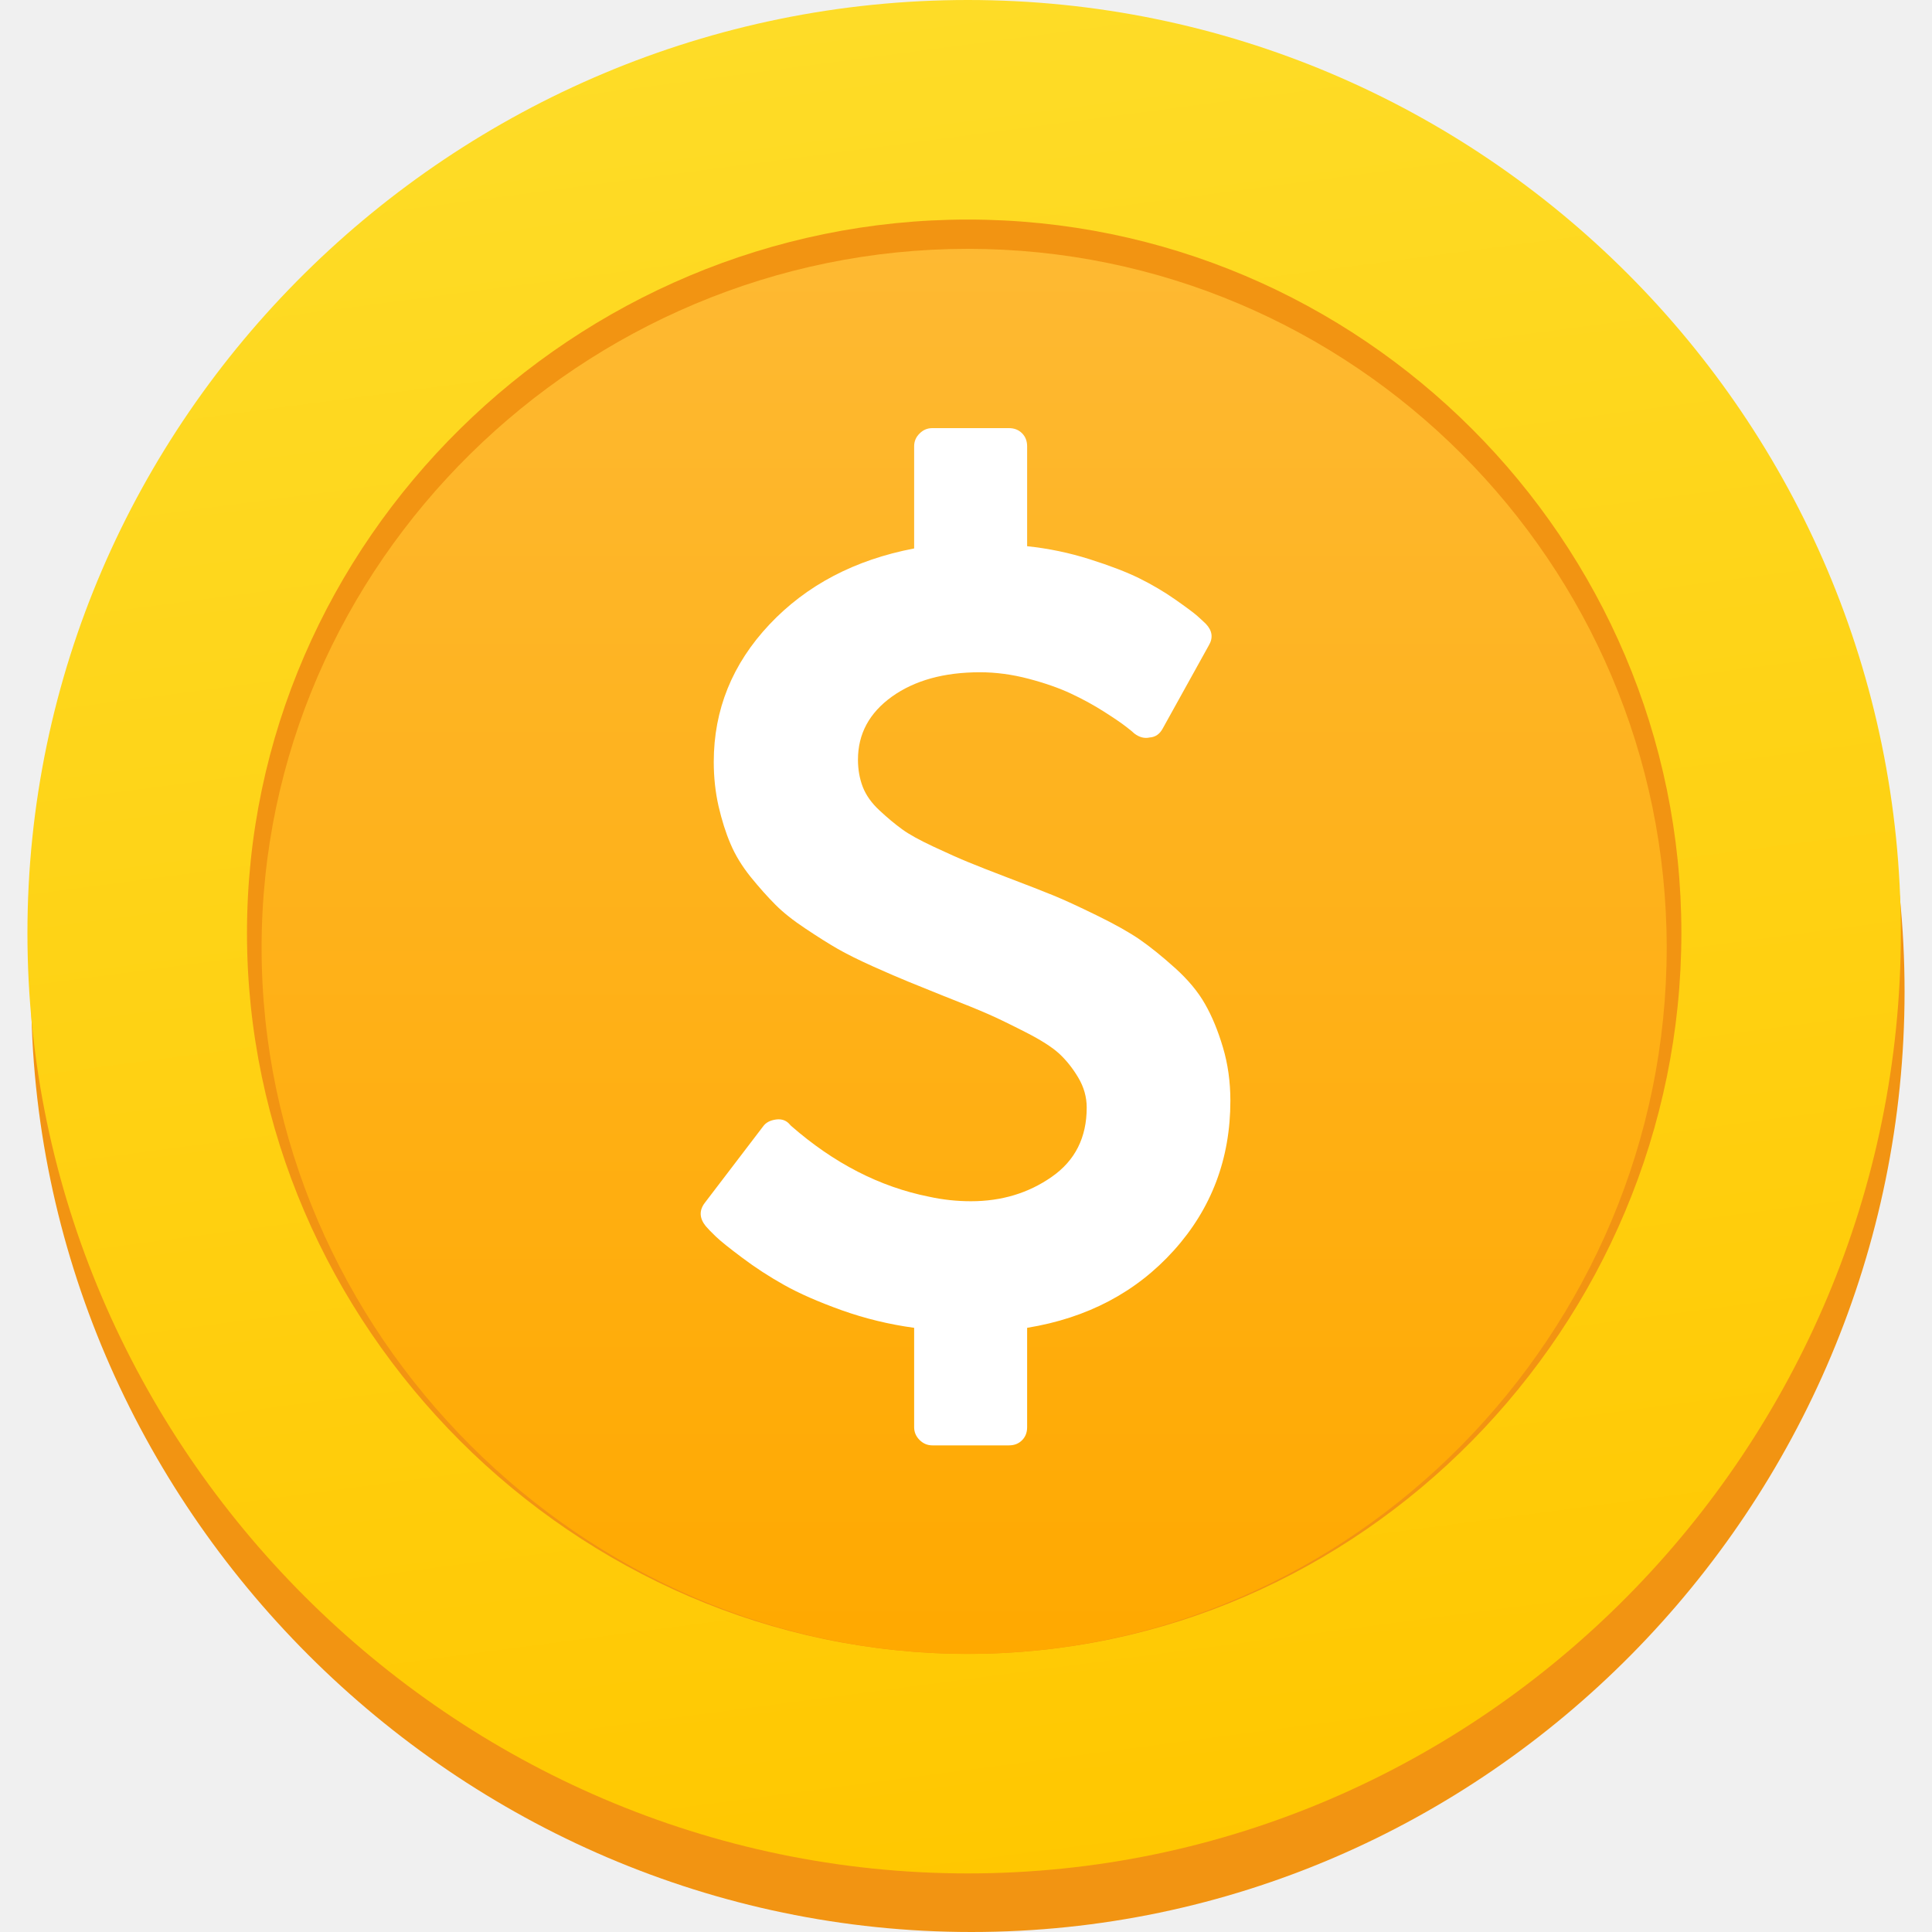
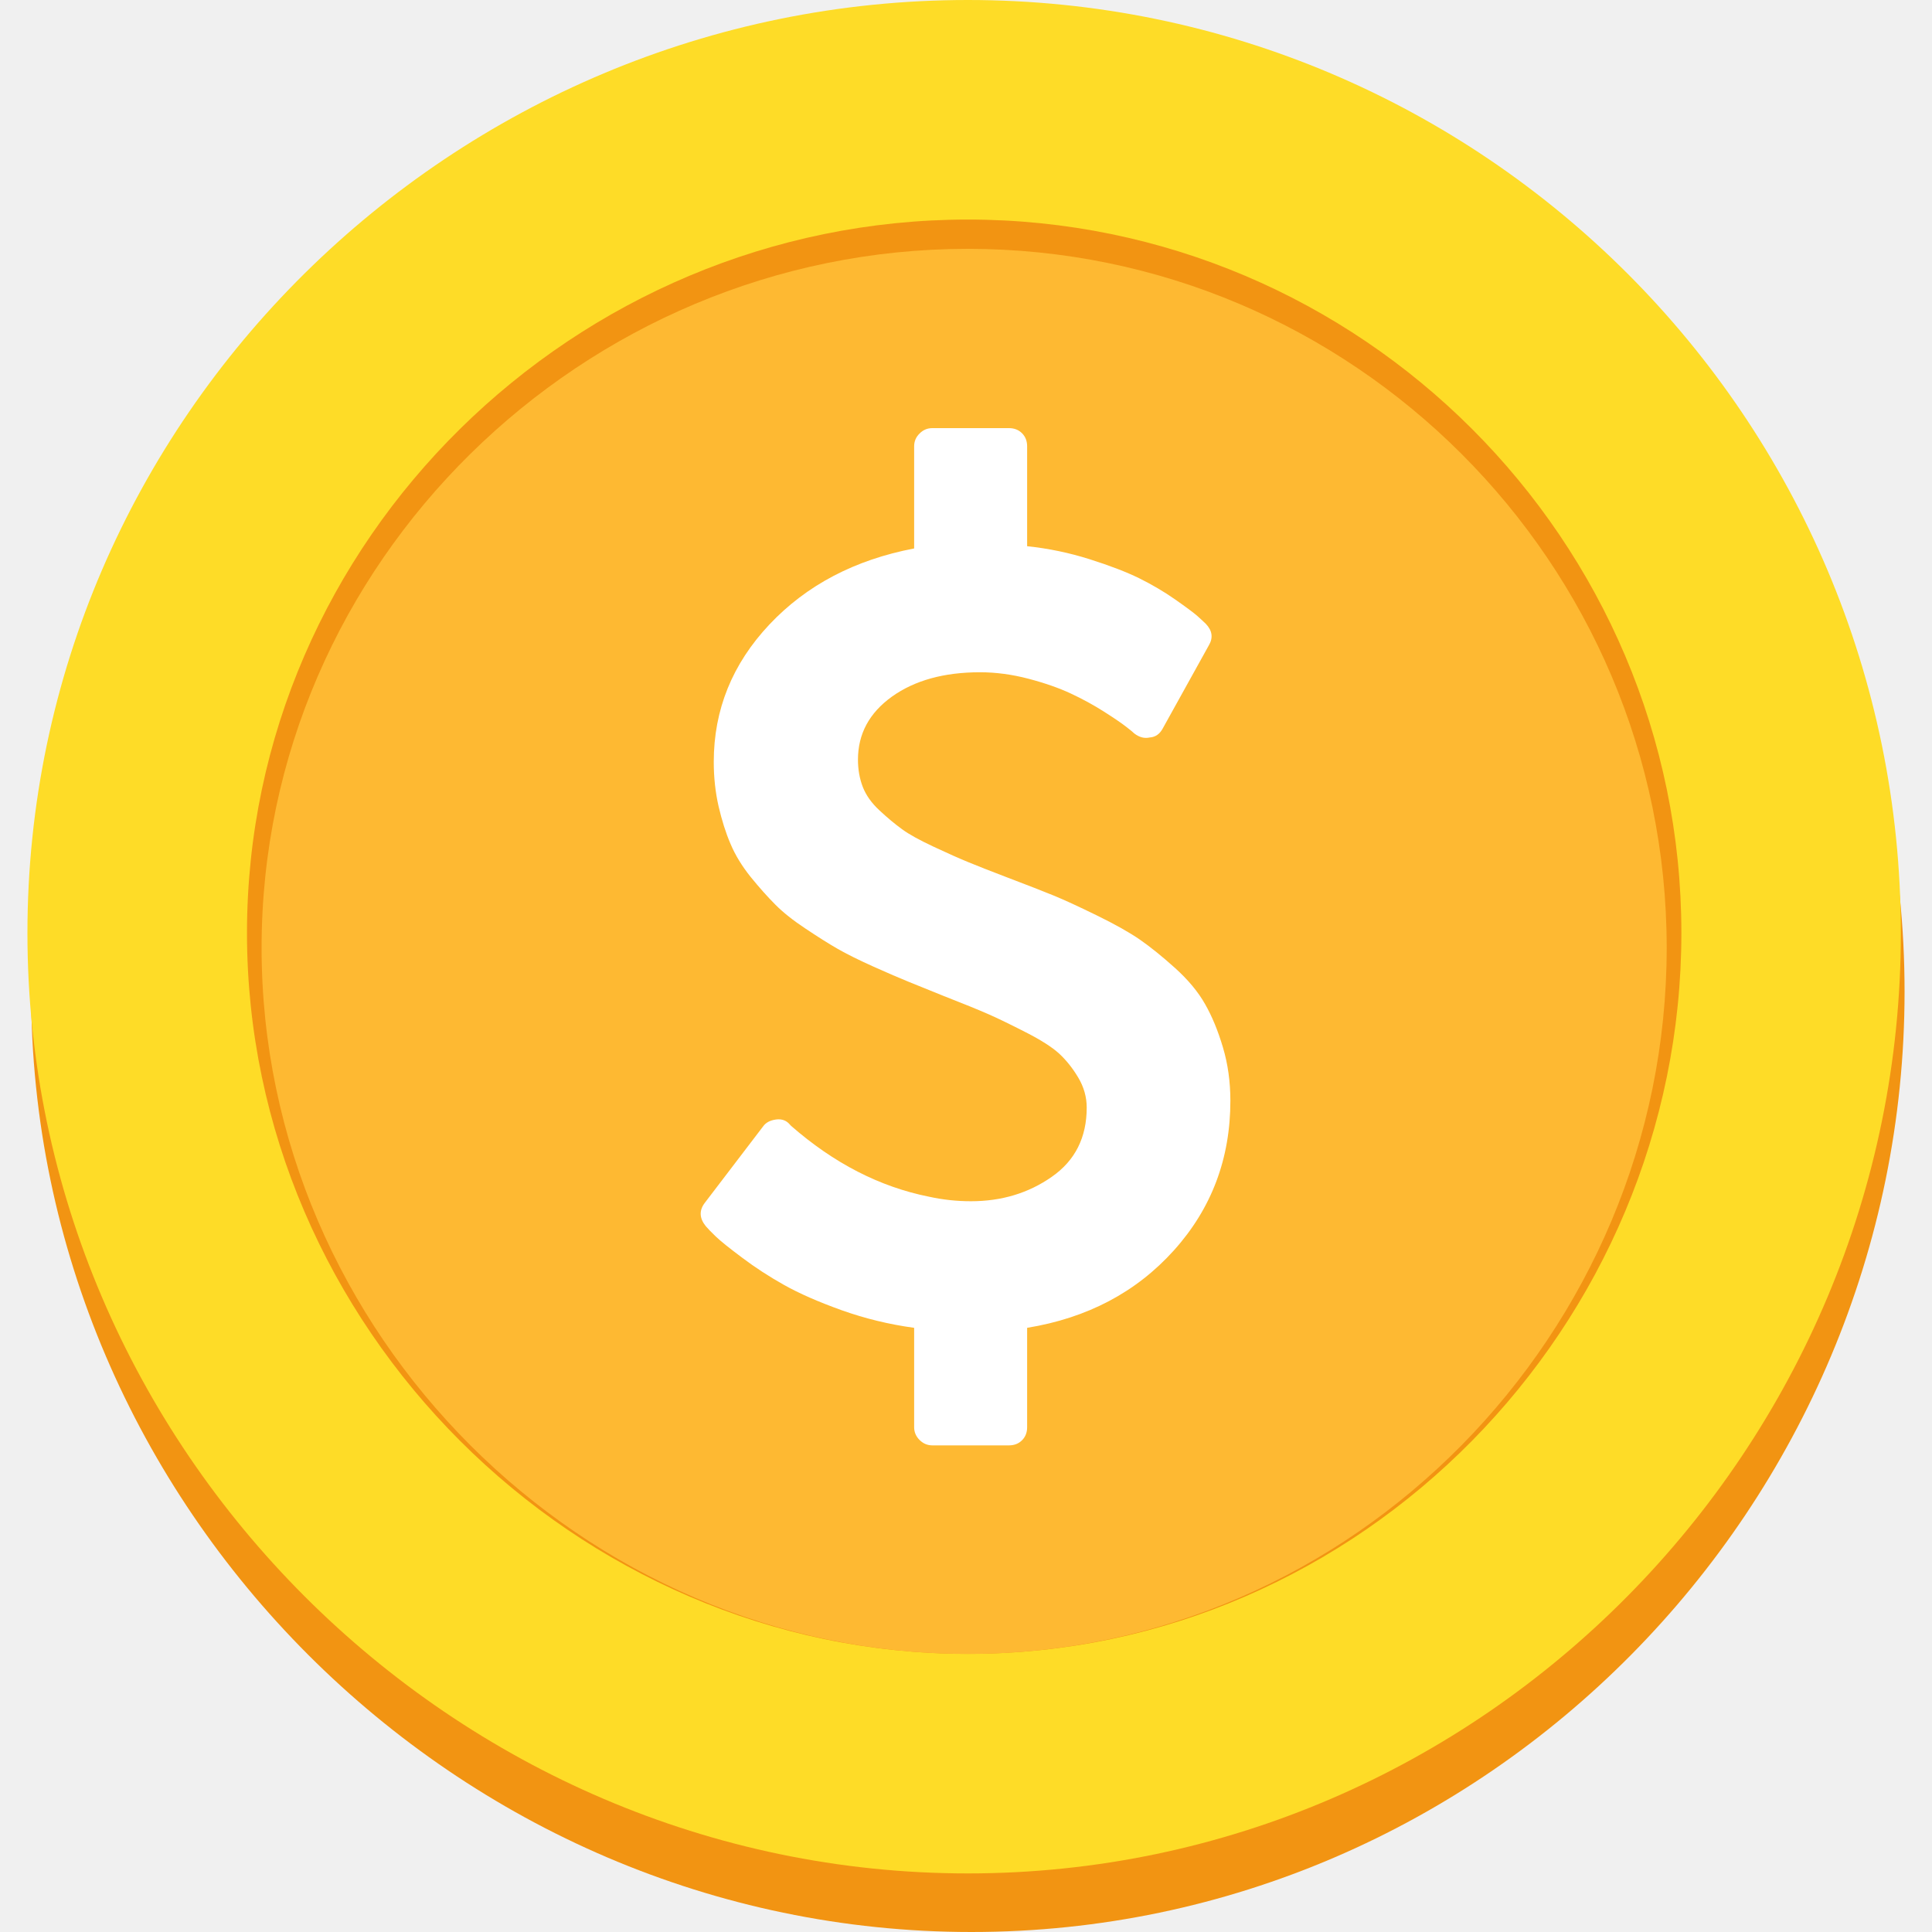
<svg xmlns="http://www.w3.org/2000/svg" width="25" height="25" viewBox="0 0 25 25" fill="none">
  <path d="M12.571 0.758C5.909 0.758 0.403 6.169 0.403 12.831C0.403 19.493 5.909 25 12.571 25C19.233 25 24.645 19.493 24.645 12.831C24.645 6.169 19.233 0.758 12.571 0.758Z" fill="#F29412" />
  <path d="M12.524 0C5.862 0 0.355 5.412 0.355 12.074C0.355 18.736 5.862 24.242 12.524 24.242C19.185 24.242 24.597 18.736 24.597 12.074C24.597 5.412 19.185 0 12.524 0Z" fill="url(#paint0_linear)" />
  <path d="M12.524 2.841C7.439 2.841 3.196 6.988 3.196 12.073C3.196 17.159 7.439 21.401 12.524 21.401C17.609 21.401 21.757 17.159 21.757 12.073C21.757 6.988 17.609 2.841 12.524 2.841Z" fill="#F29412" />
  <path d="M12.523 3.22C7.541 3.22 3.385 7.283 3.385 12.264C3.385 17.246 7.541 21.402 12.523 21.402C17.504 21.402 21.567 17.246 21.567 12.264C21.567 7.283 17.504 3.22 12.523 3.22Z" fill="url(#paint1_linear)" />
  <path d="M15.825 13.554C15.761 13.338 15.684 13.151 15.593 12.992C15.503 12.833 15.373 12.677 15.204 12.525C15.035 12.373 14.883 12.251 14.749 12.158C14.614 12.065 14.429 11.961 14.194 11.846C13.959 11.731 13.773 11.645 13.636 11.589C13.499 11.533 13.3 11.455 13.041 11.357C12.811 11.269 12.639 11.202 12.527 11.155C12.414 11.109 12.266 11.043 12.082 10.957C11.899 10.871 11.761 10.796 11.671 10.729C11.58 10.663 11.484 10.583 11.381 10.487C11.278 10.392 11.206 10.29 11.164 10.182C11.123 10.075 11.102 9.957 11.102 9.83C11.102 9.497 11.248 9.225 11.542 9.014C11.836 8.804 12.216 8.699 12.681 8.699C12.886 8.699 13.096 8.727 13.309 8.783C13.522 8.839 13.704 8.903 13.856 8.974C14.008 9.045 14.151 9.123 14.286 9.209C14.421 9.295 14.516 9.36 14.572 9.404C14.629 9.448 14.664 9.477 14.679 9.492C14.743 9.541 14.809 9.558 14.877 9.543C14.951 9.538 15.007 9.499 15.046 9.426L15.641 8.353C15.7 8.255 15.688 8.162 15.605 8.074C15.575 8.045 15.539 8.011 15.494 7.971C15.45 7.932 15.355 7.861 15.208 7.758C15.061 7.655 14.905 7.564 14.742 7.483C14.577 7.402 14.364 7.32 14.102 7.237C13.84 7.154 13.57 7.097 13.291 7.068V5.775C13.291 5.707 13.269 5.65 13.225 5.606C13.181 5.562 13.124 5.54 13.056 5.54H12.064C12 5.54 11.945 5.563 11.899 5.61C11.852 5.656 11.829 5.711 11.829 5.775V7.097C11.06 7.244 10.436 7.572 9.956 8.081C9.476 8.591 9.236 9.183 9.236 9.859C9.236 10.06 9.257 10.251 9.298 10.432C9.34 10.613 9.391 10.776 9.453 10.92C9.514 11.065 9.601 11.207 9.713 11.347C9.826 11.486 9.933 11.606 10.033 11.706C10.133 11.807 10.264 11.911 10.426 12.018C10.588 12.126 10.726 12.213 10.841 12.279C10.956 12.345 11.109 12.421 11.3 12.507C11.491 12.593 11.642 12.657 11.752 12.702C11.862 12.746 12.013 12.807 12.204 12.885C12.468 12.988 12.664 13.068 12.791 13.124C12.919 13.18 13.08 13.259 13.276 13.359C13.472 13.459 13.615 13.551 13.706 13.634C13.796 13.718 13.879 13.82 13.952 13.943C14.025 14.065 14.062 14.195 14.062 14.332C14.062 14.719 13.912 15.018 13.61 15.228C13.309 15.439 12.96 15.544 12.564 15.544C12.383 15.544 12.201 15.525 12.02 15.485C11.384 15.358 10.789 15.052 10.235 14.567L10.221 14.552C10.177 14.499 10.118 14.477 10.044 14.486C9.966 14.496 9.91 14.526 9.875 14.575L9.119 15.566C9.045 15.664 9.05 15.765 9.133 15.867C9.158 15.897 9.201 15.941 9.262 16C9.323 16.059 9.437 16.15 9.604 16.275C9.77 16.4 9.951 16.518 10.147 16.628C10.343 16.738 10.592 16.847 10.893 16.955C11.194 17.062 11.506 17.138 11.829 17.182V18.468C11.829 18.532 11.853 18.587 11.899 18.633C11.946 18.68 12.001 18.703 12.064 18.703H13.056C13.125 18.703 13.181 18.681 13.225 18.637C13.269 18.593 13.291 18.537 13.291 18.468V17.182C14.07 17.055 14.703 16.721 15.19 16.18C15.677 15.639 15.921 14.993 15.921 14.244C15.921 13.999 15.889 13.769 15.825 13.554Z" fill="white" />
  <defs>
    <linearGradient id="paint0_linear" x1="12.476" y1="0" x2="15.672" y2="24.242" gradientUnits="userSpaceOnUse">
-       <stop stop-color="#FEDC27" />
+       <stop offset="1" stop-color="#FEDC27" />
      <stop offset="1" stop-color="#FFC700" />
    </linearGradient>
    <linearGradient id="paint1_linear" x1="12.476" y1="3.22" x2="12.476" y2="21.402" gradientUnits="userSpaceOnUse">
-       <stop stop-color="#FEB932" />
+       <stop offset="1" stop-color="#FEB932" />
      <stop offset="1" stop-color="#FFA900" />
    </linearGradient>
  </defs>
</svg>
